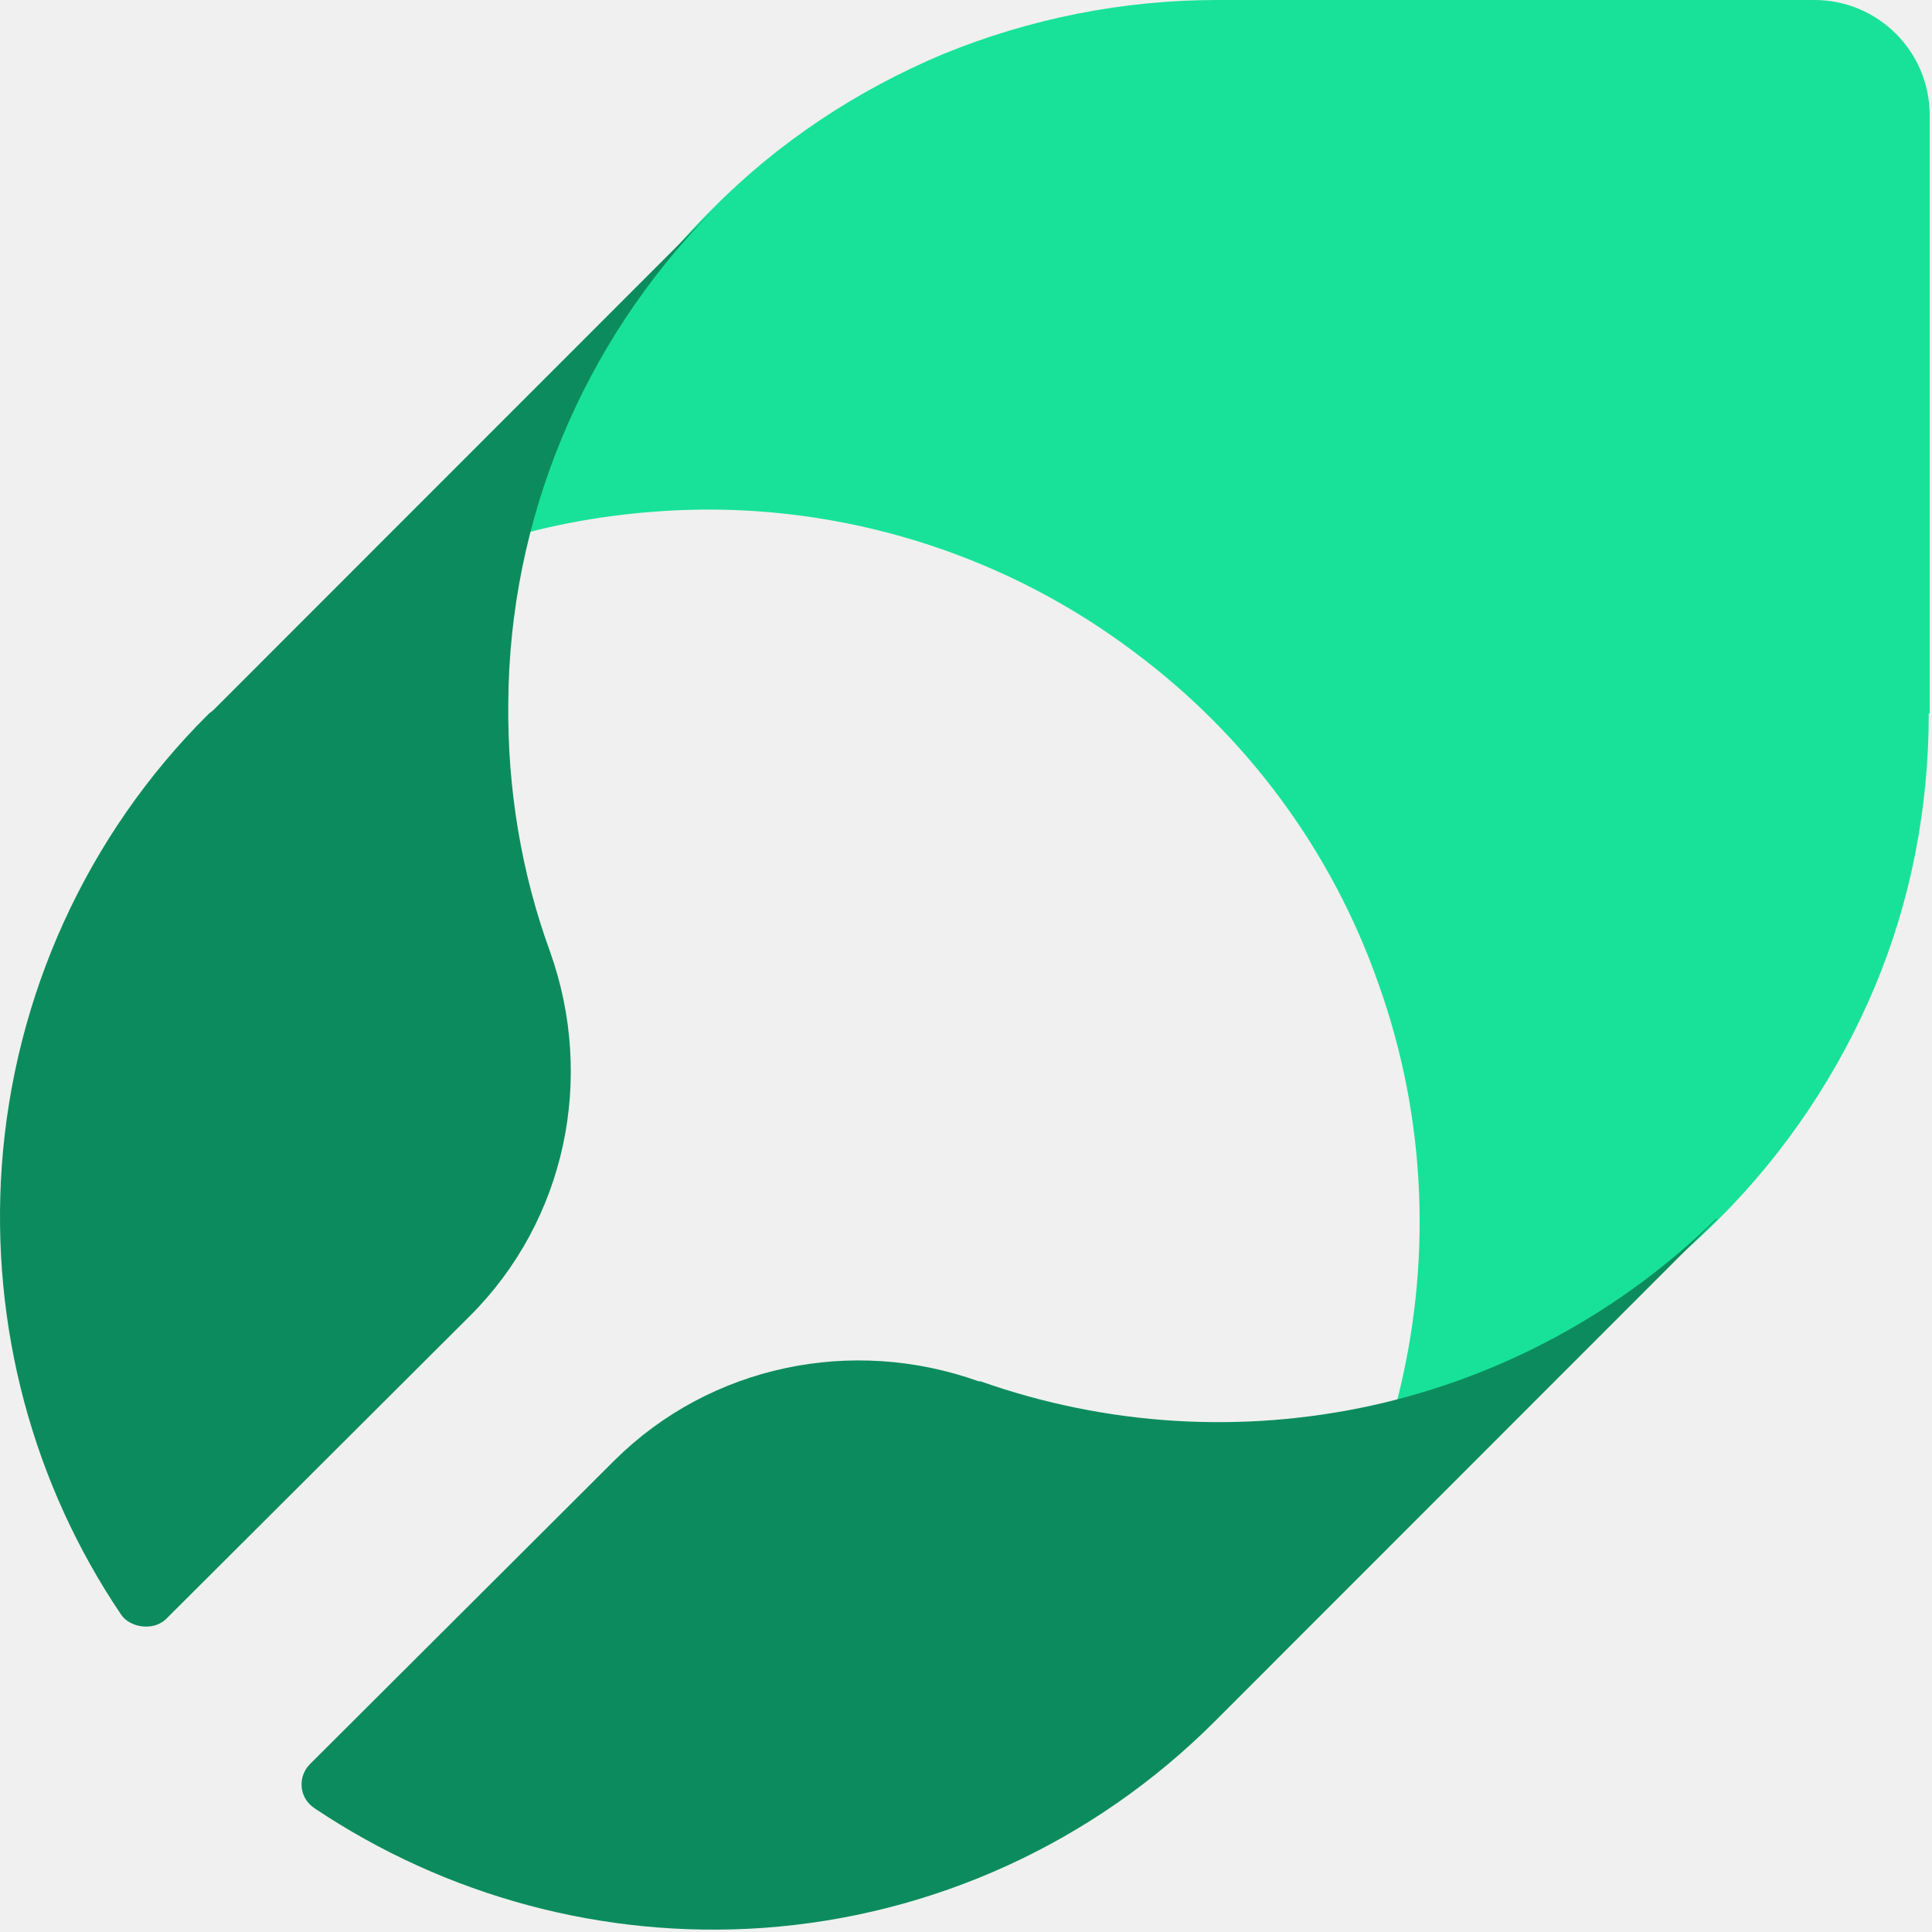
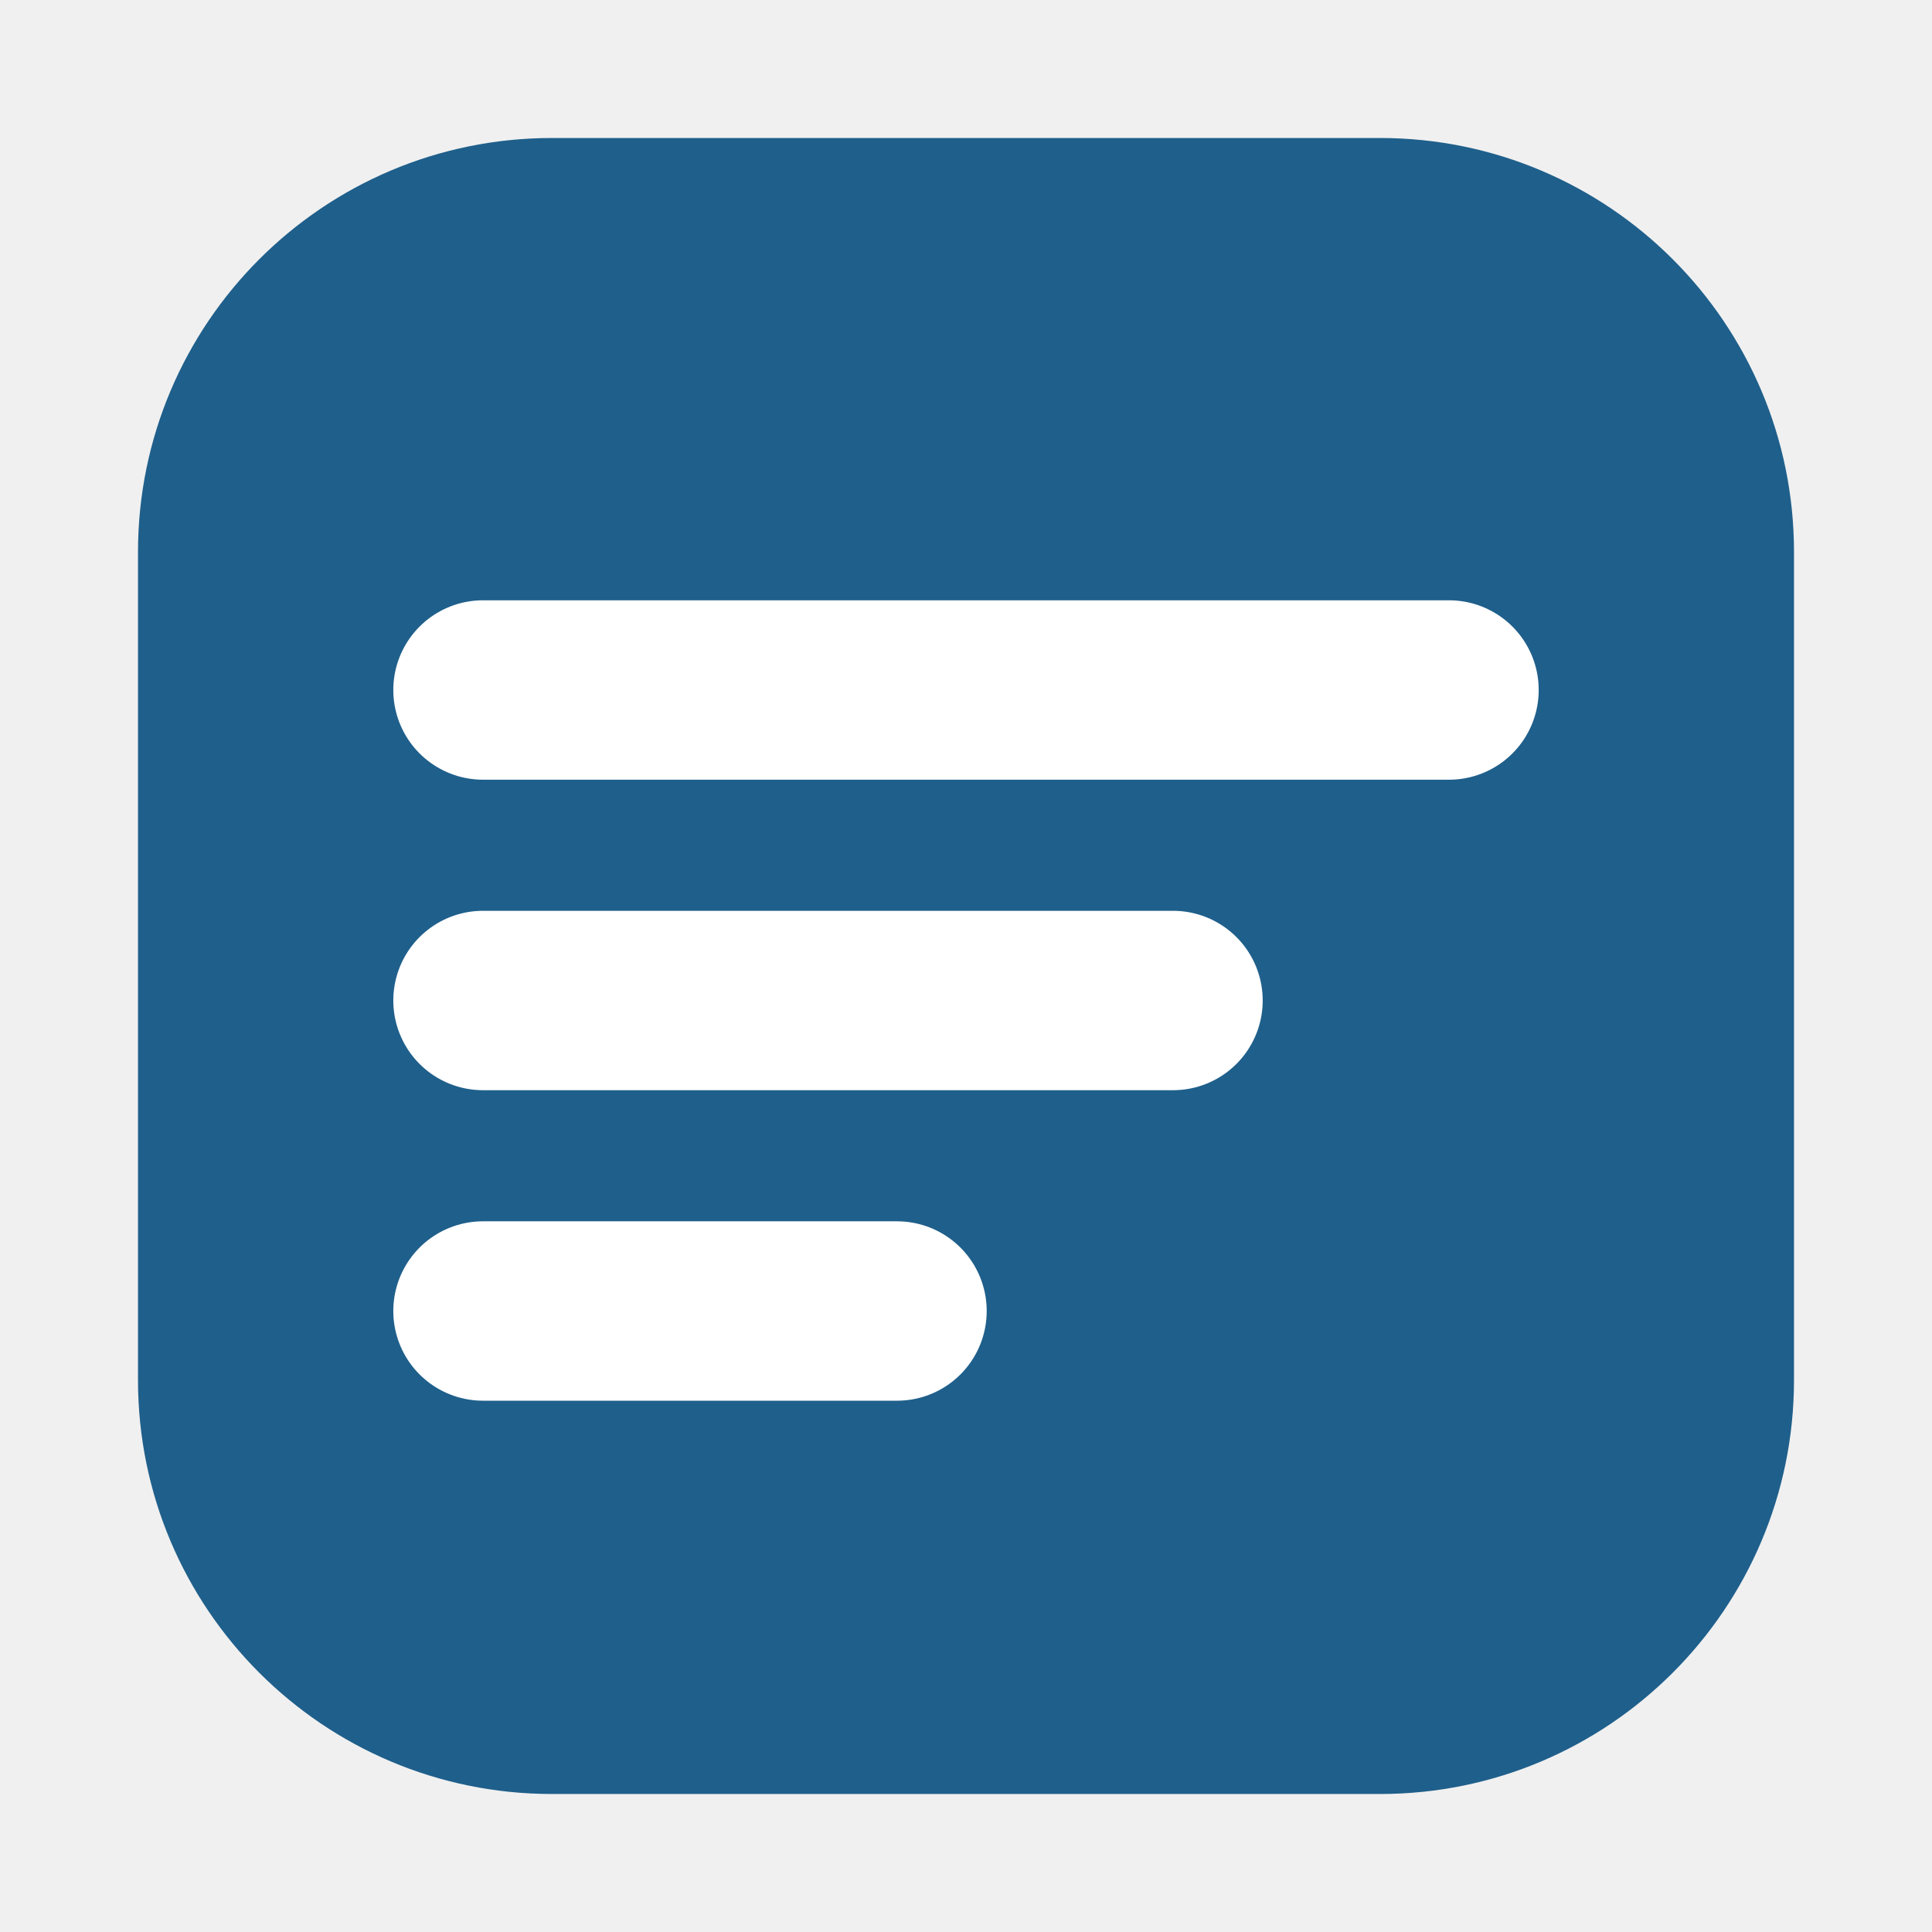
- <svg xmlns="http://www.w3.org/2000/svg" width="502" height="502" viewBox="0 0 502 502" fill="none">
-   <path d="M501.402 185.33V29.962C501.402 13.29 487.876 0 471.453 0H316.156C291.763 0 267.611 4.832 245.15 14.014C222.689 23.438 202.16 36.969 185.012 54.367L183.804 55.575C161.101 78.53 144.92 107.042 136.708 138.454C151.441 134.588 166.656 132.655 181.871 132.413C222.447 131.93 262.298 144.978 294.661 169.383C323.885 191.13 346.104 221.092 358.18 255.645C370.739 290.681 372.188 328.859 362.769 364.862C393.925 356.647 422.666 340.457 445.611 317.744L446.818 316.536C463.966 299.38 477.732 278.841 487.151 256.37C496.571 233.898 501.16 209.735 501.16 185.33H501.402Z" fill="#18E299" />
-   <path d="M132.071 182.706C132.312 135.044 151.32 89.307 184.764 55.125L55.557 184.391C55.076 184.873 54.594 185.113 54.113 185.595C22.593 216.888 3.586 258.774 0.458 303.066C-2.43 344.47 8.397 385.392 31.496 419.575C33.699 422.835 39.677 423.907 43.046 420.778L122.206 341.822C146.989 317.028 154.689 280.198 142.899 247.219C135.44 226.758 131.831 204.852 132.071 182.706Z" fill="#0C8C5E" />
-   <path d="M446.067 316.547C421.284 340.86 390.245 357.71 356.56 365.172C322.634 372.635 287.506 370.468 254.783 358.914C254.783 358.914 254.542 358.914 254.301 358.914C221.338 347.118 184.525 354.821 159.742 379.375L80.581 458.331C77.212 461.701 77.694 467.238 81.784 469.885C115.95 492.754 156.855 503.827 198.24 500.938C242.512 497.809 284.137 478.792 315.656 447.258L316.859 446.054L446.067 316.788V316.547Z" fill="#0C8C5E" />
+ <svg xmlns="http://www.w3.org/2000/svg" width="28" height="28" viewBox="0 0 24 28" fill="none">
+   <rect x="0" y="2" width="24" height="24" rx="6" fill="#1F5F8B" />
+   <path d="M5 10h14M5 14.5h10M5 19h6" stroke="#FFFFFF" stroke-width="2.6" stroke-linecap="round" />
</svg>
